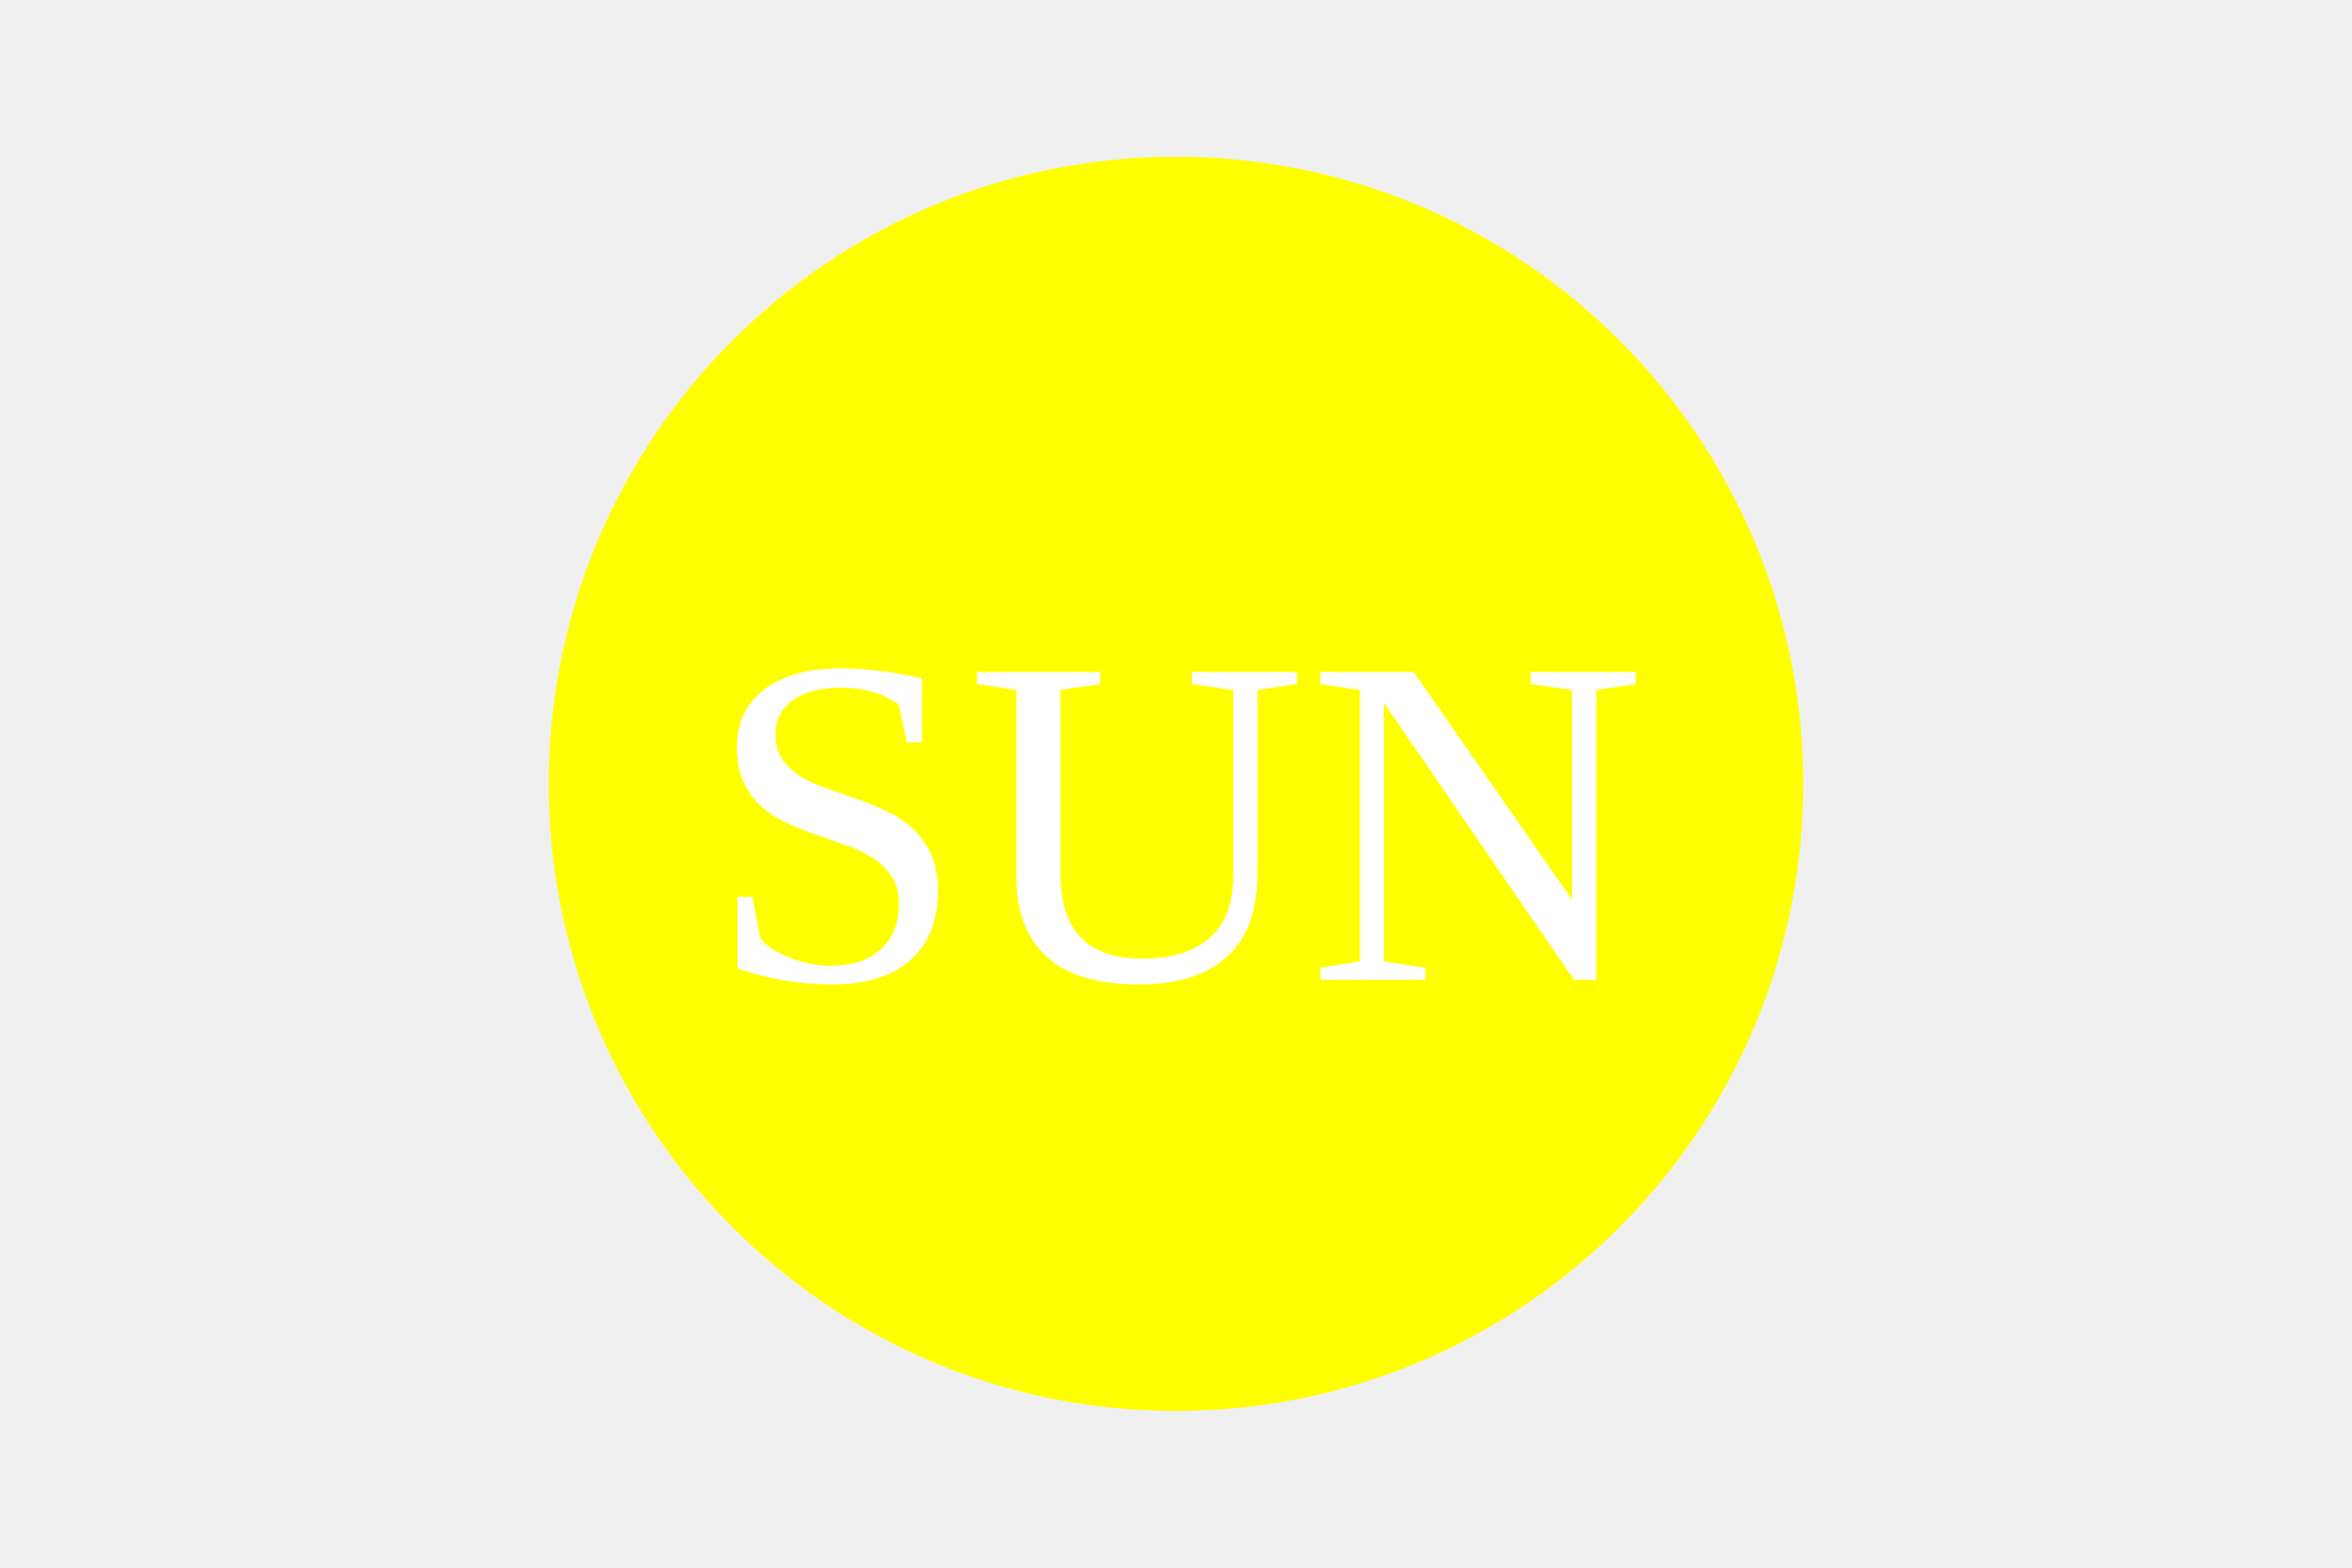
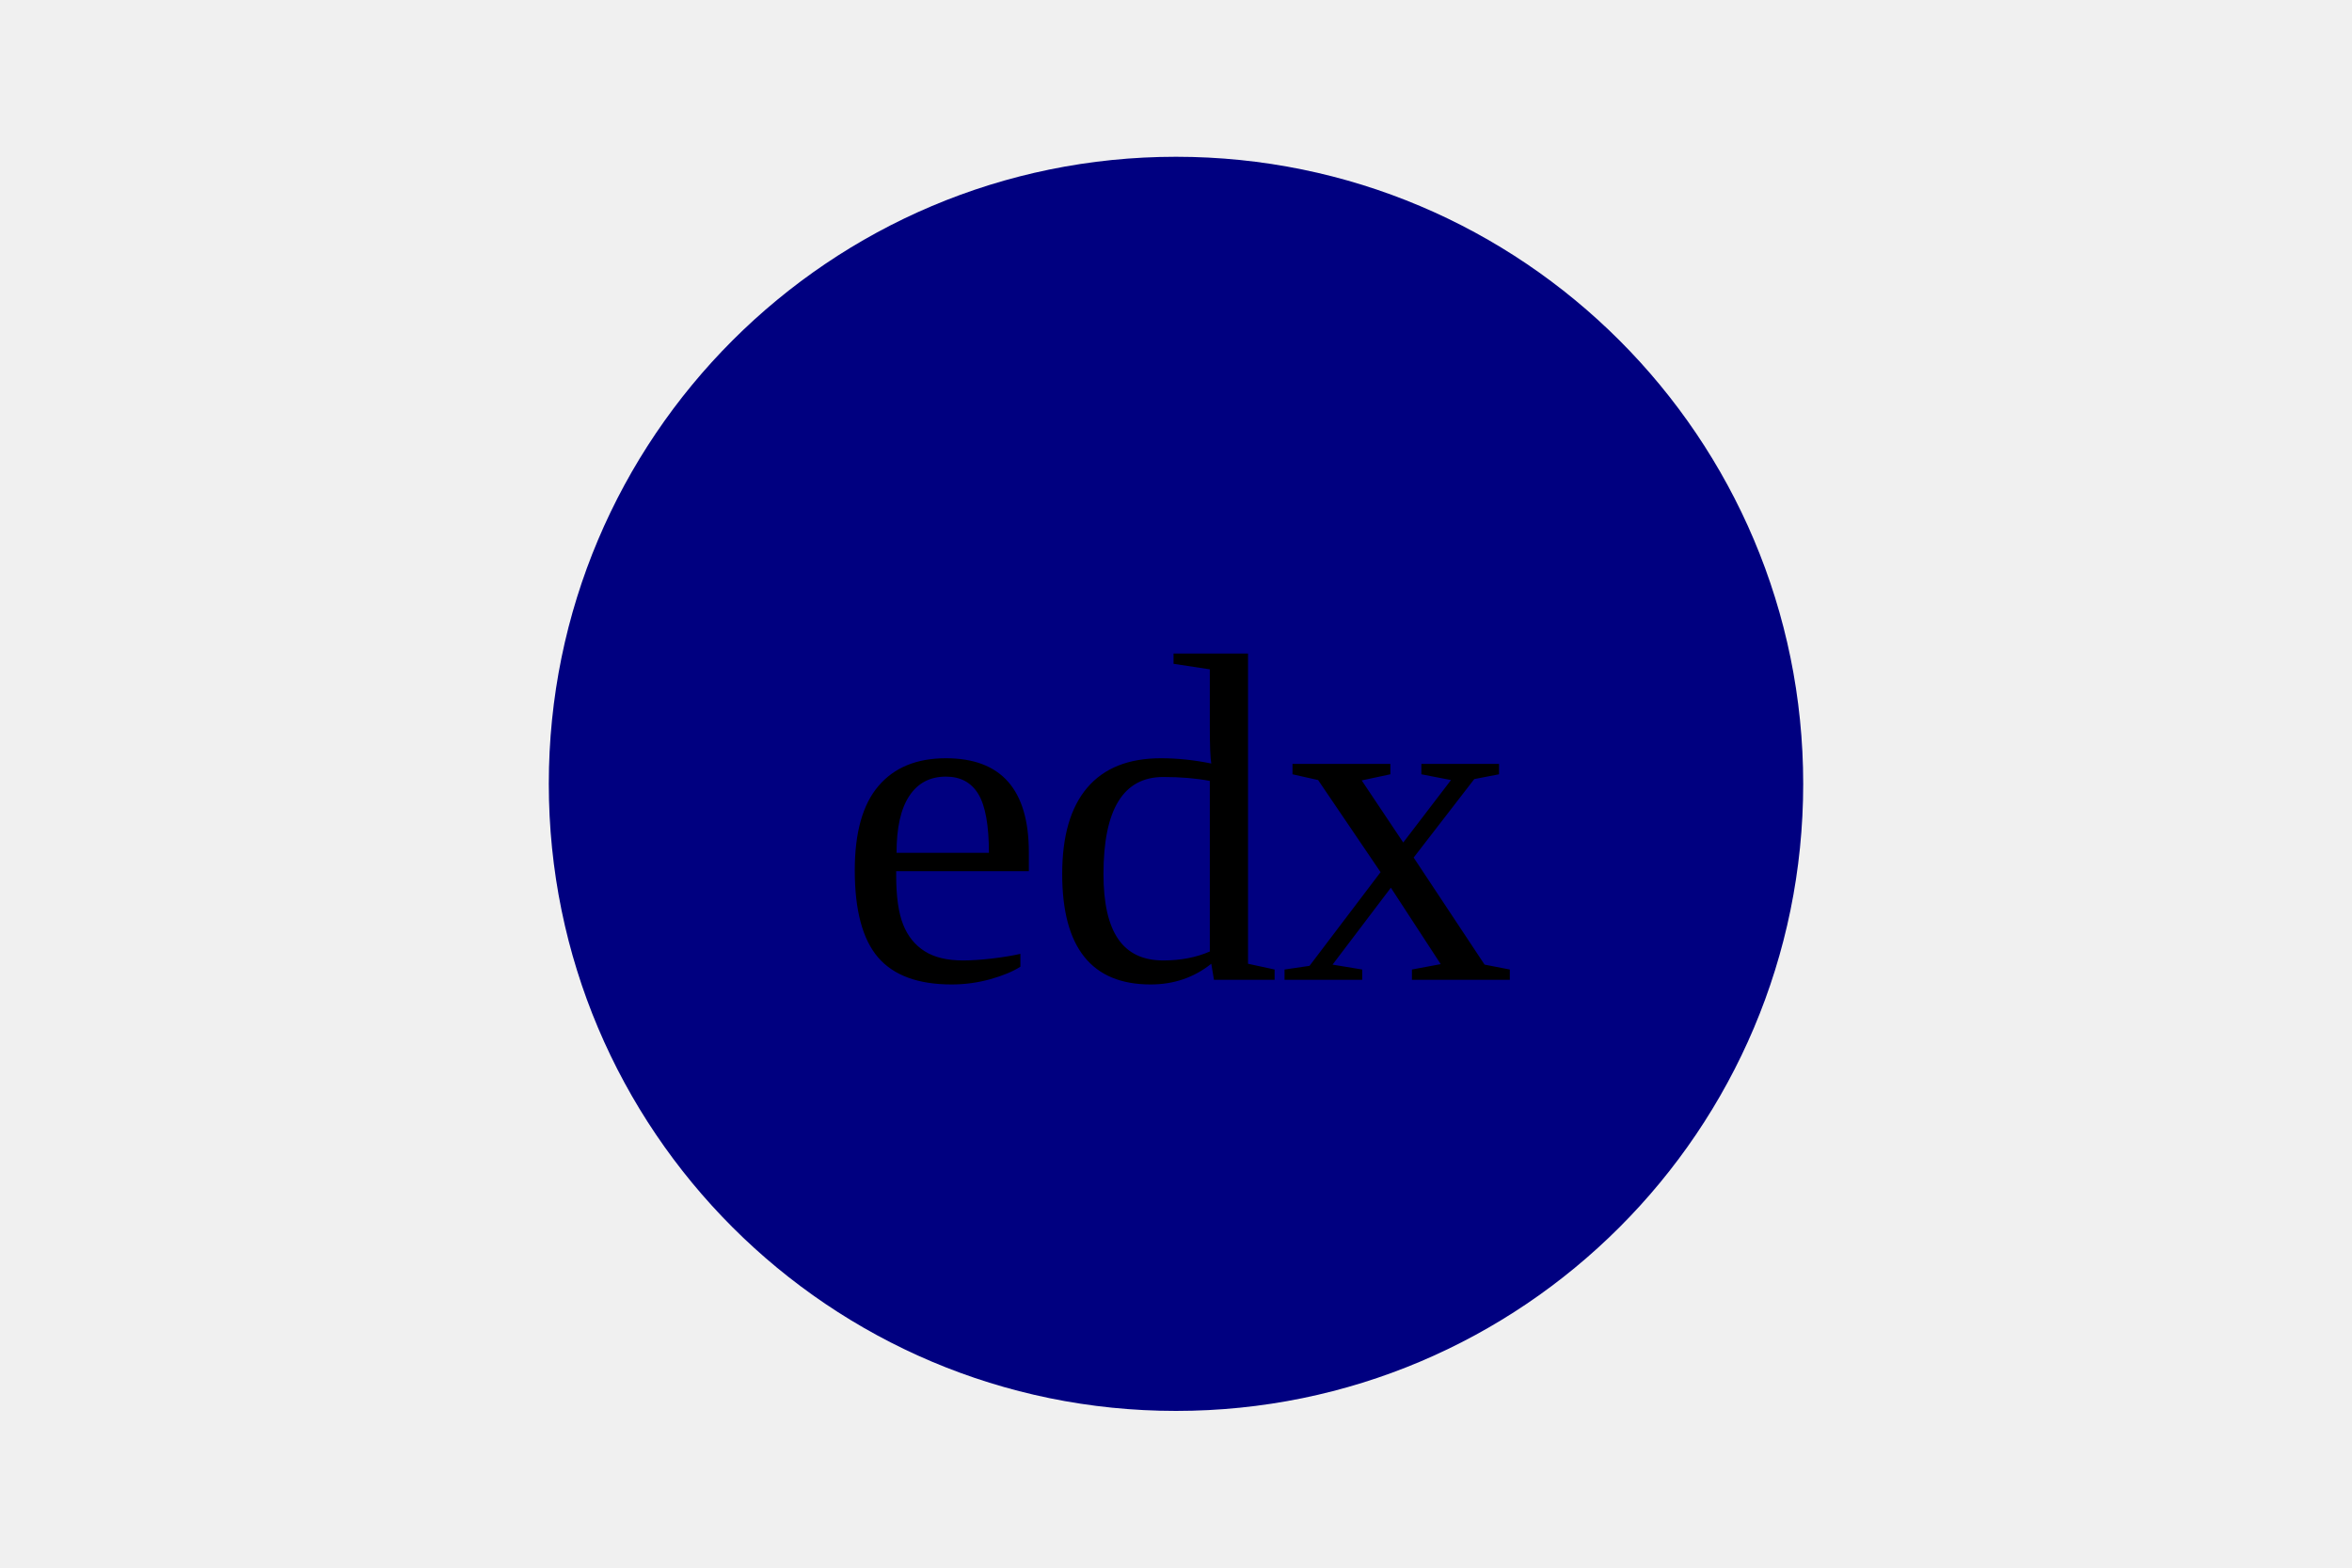
<svg xmlns="http://www.w3.org/2000/svg" width="300" height="200">
-   <circle cx="150" cy="100" r="80" fill="yellow" />
-   <text x="150" y="125" font-size="60" text-anchor="middle" fill="white">SUN</text>
+   <circle cx="150" cy="100" r="80" fill="Navy" />
+   <text x="150" y="125" font-size="60" text-anchor="middle" fill="black">edx</text>
</svg>
